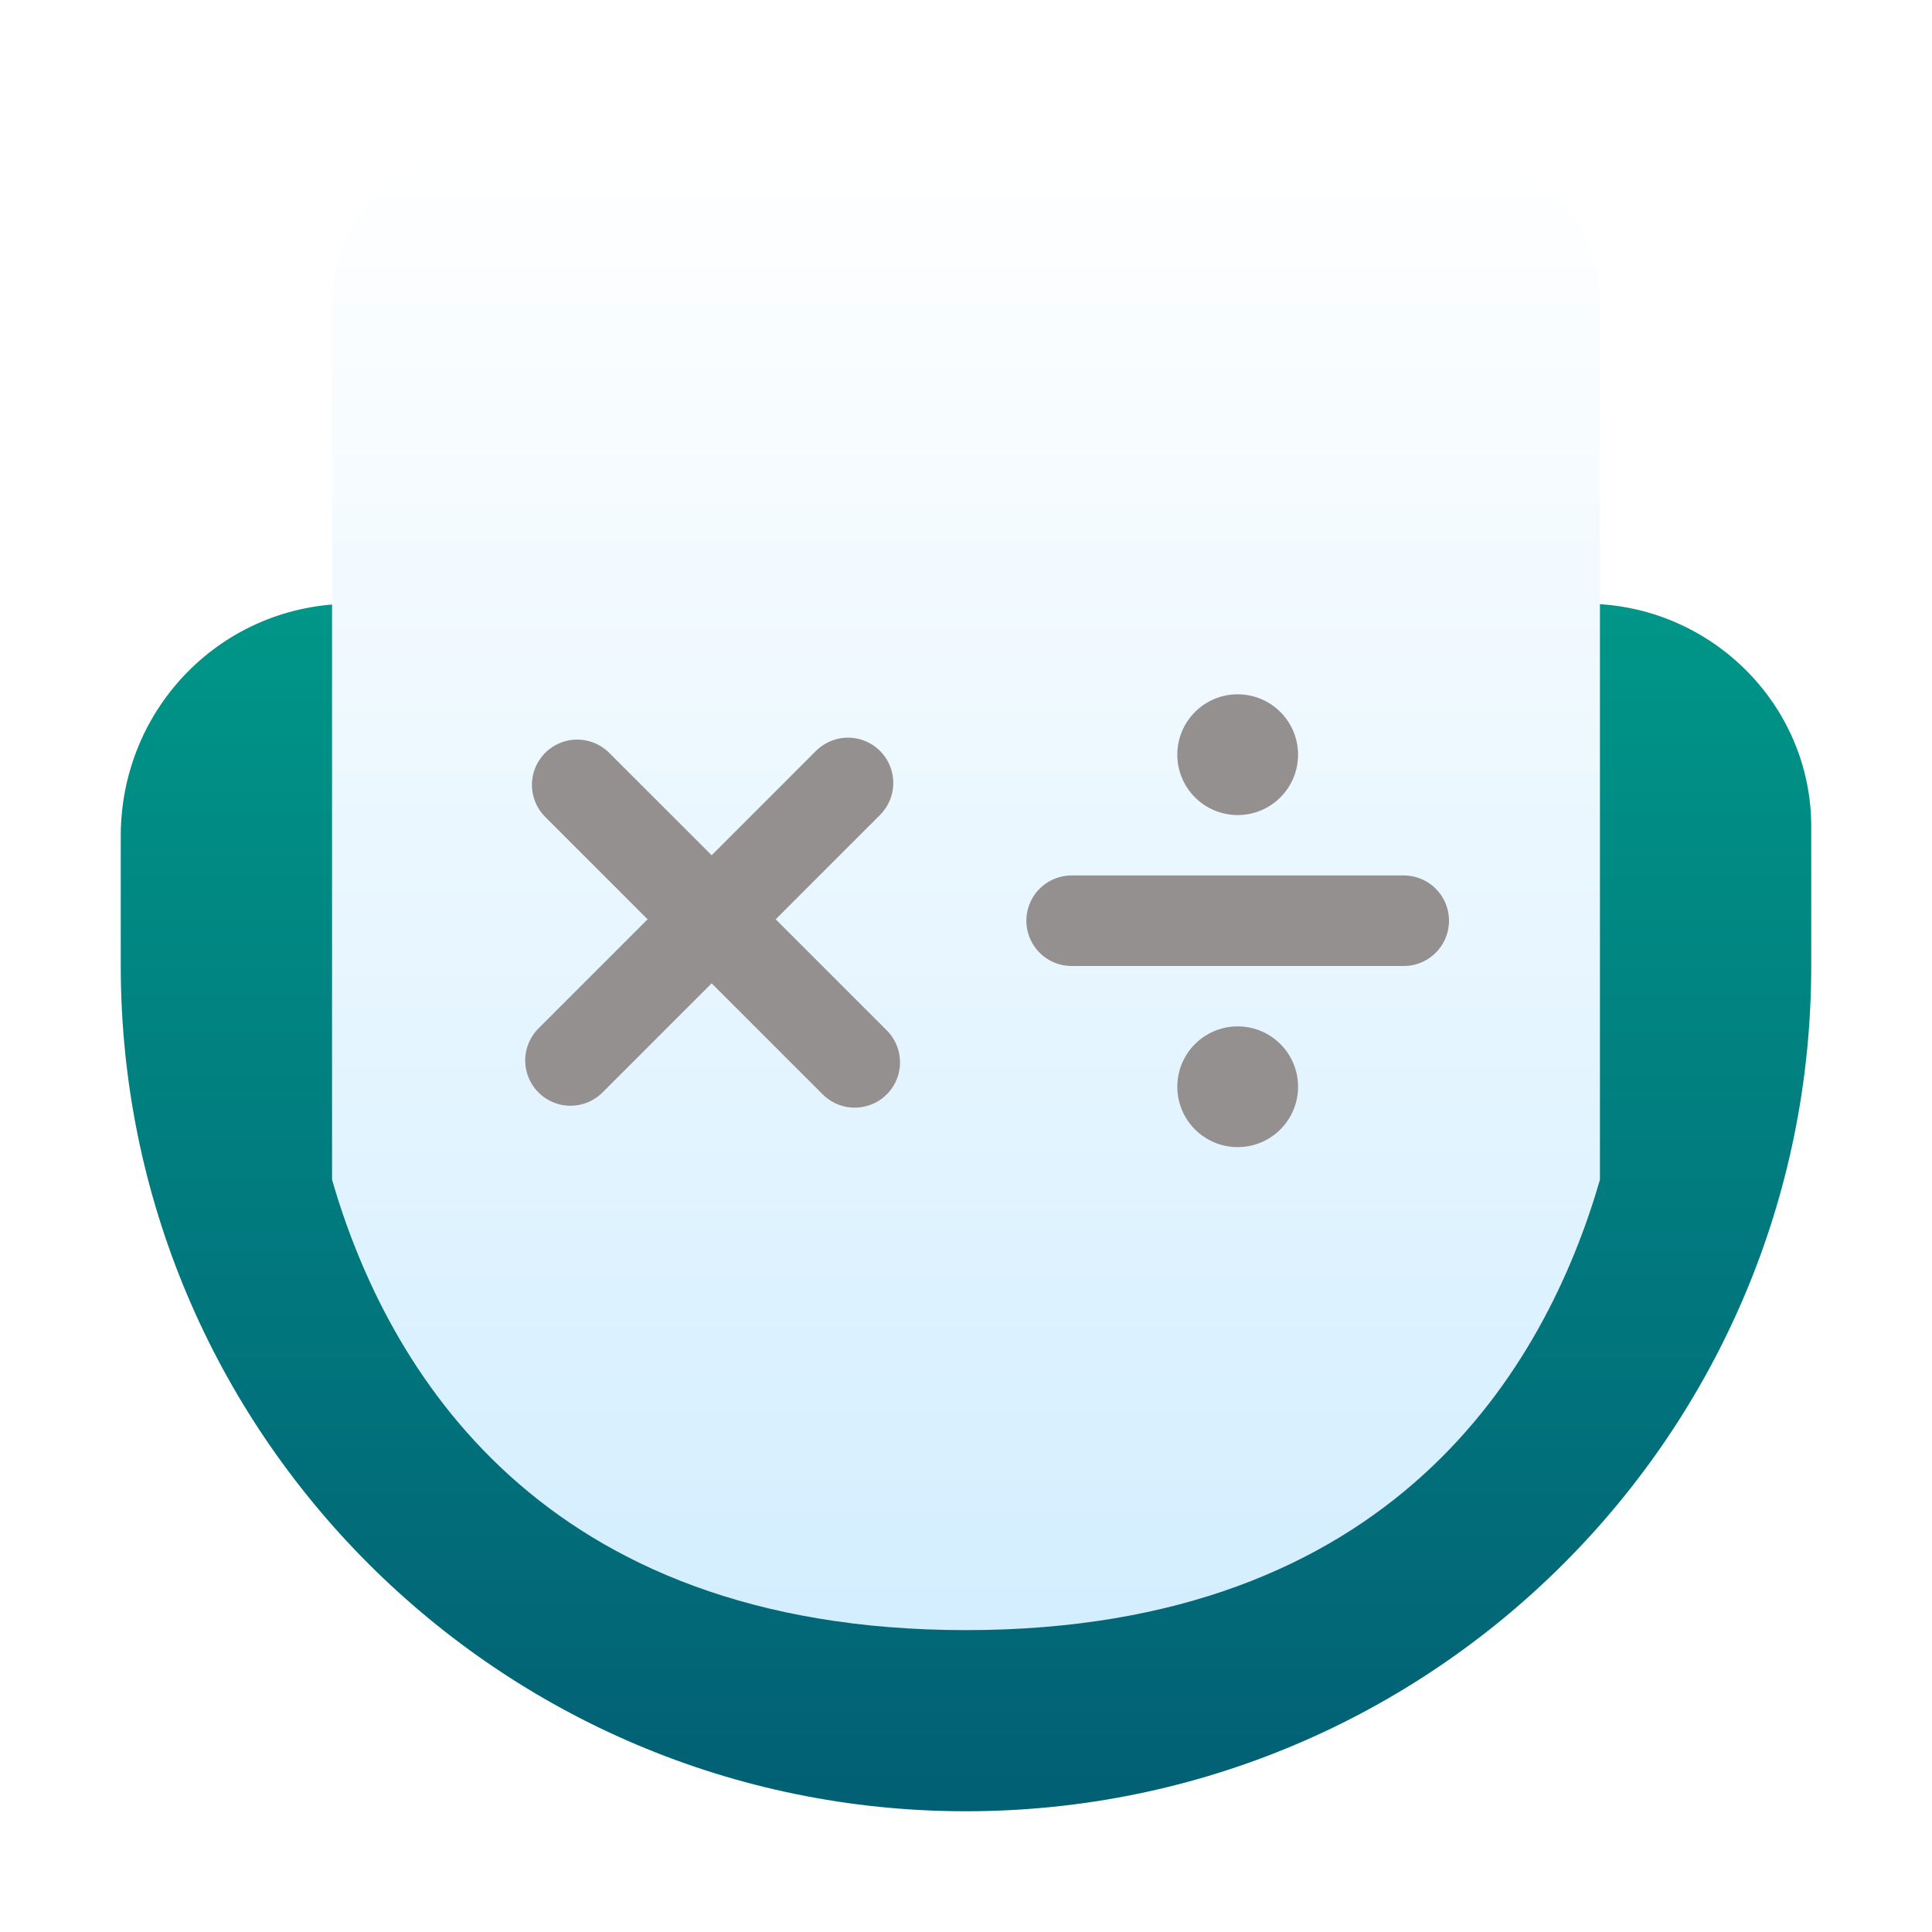
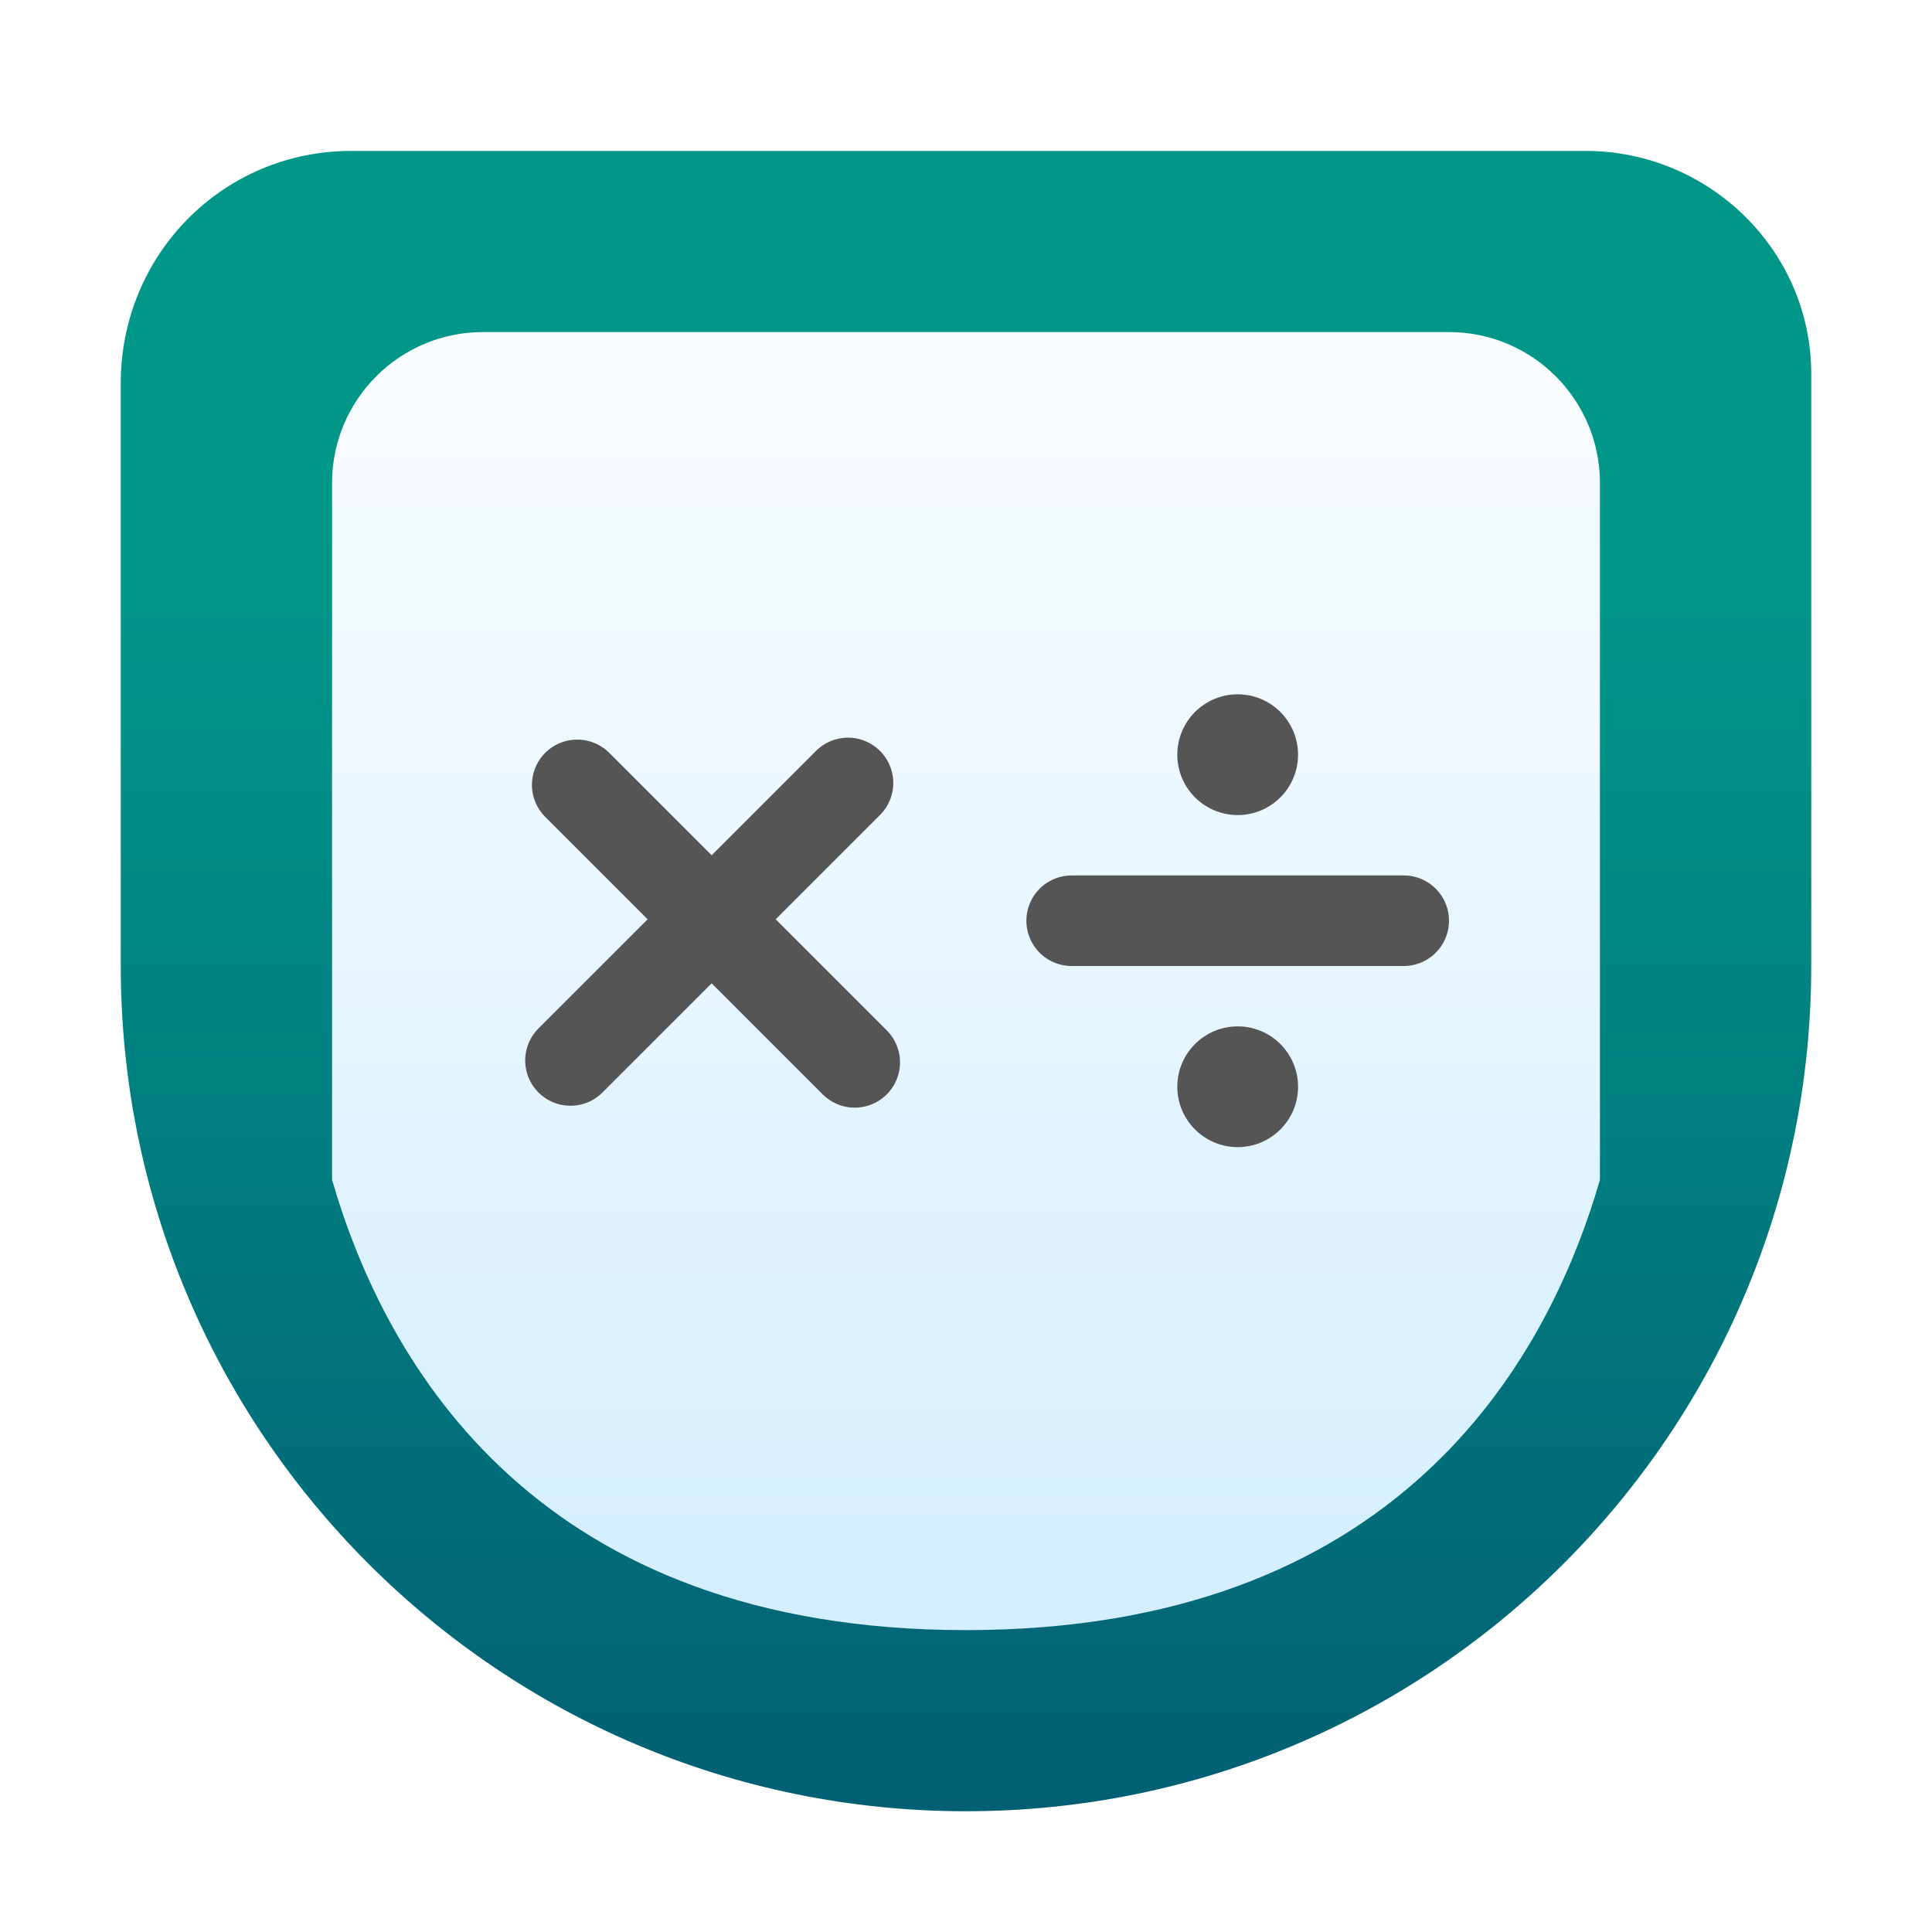
<svg xmlns="http://www.w3.org/2000/svg" width="64" height="64" viewBox="0 0 64 64" fill="none">
-   <path d="M4 27.698C4 23.438 7.378 20 11.636 20H52.529C56.614 20 60 23.298 60 27.385L60 31.991C60 47.46 47.464 60 32 60C16.536 60 4 47.46 4 31.991L4 31.948L4 31.913V27.698Z" fill="url(#paint0_linear)" />
-   <path fill-rule="evenodd" clip-rule="evenodd" d="M53 39.083V10C53 7.239 50.761 5 48 5H16C13.239 5 11 7.239 11 10V39.083C12.802 45.296 17.851 54 32 54C46.149 54 51.198 45.296 53 39.083Z" fill="url(#paint1_linear)" />
-   <line x1="35.5" y1="30.5" x2="46.5" y2="30.5" stroke="#949090" stroke-width="3" stroke-linecap="round" />
-   <line x1="19.121" y1="26" x2="28.314" y2="35.192" stroke="#949090" stroke-width="3" stroke-linecap="round" />
-   <line x1="18.898" y1="35.129" x2="28.091" y2="25.936" stroke="#949090" stroke-width="3" stroke-linecap="round" />
-   <circle cx="41" cy="25" r="2" fill="#949090" />
-   <circle cx="41" cy="36" r="2" fill="#949090" />
+   <path d="M4 12.698C4 8.438 7.378 5 11.636 5H52.529C56.614 5 60 8.298 60 12.385L60 31.991C60 47.46 47.464 60 32 60C16.536 60 4 47.46 4 31.991L4 31.948L4 31.913V12.698Z" fill="url(#paint0_linear)" />
+   <path fill-rule="evenodd" clip-rule="evenodd" d="M53 39.083V16C53 13.239 50.761 11 48 11H16C13.239 11 11 13.239 11 16V39.083C12.802 45.296 17.851 54 32 54C46.149 54 51.198 45.296 53 39.083Z" fill="url(#paint1_linear)" />
+   <line x1="35.5" y1="30.5" x2="46.5" y2="30.5" stroke="#555555" stroke-width="3" stroke-linecap="round" />
+   <line x1="19.121" y1="26" x2="28.314" y2="35.192" stroke="#555555" stroke-width="3" stroke-linecap="round" />
+   <line x1="18.898" y1="35.129" x2="28.091" y2="25.936" stroke="#555555" stroke-width="3" stroke-linecap="round" />
+   <circle cx="41" cy="25" r="2" fill="#555555" />
+   <circle cx="41" cy="36" r="2" fill="#555555" />
  <defs>
    <linearGradient id="paint0_linear" x1="32" y1="20" x2="32" y2="60" gradientUnits="userSpaceOnUse">
      <stop stop-color="#009688" />
      <stop offset="1" stop-color="#025F74" />
    </linearGradient>
    <linearGradient id="paint1_linear" x1="32" y1="5" x2="32" y2="54" gradientUnits="userSpaceOnUse">
      <stop stop-color="white" />
      <stop offset="1" stop-color="#D3EEFF" />
    </linearGradient>
  </defs>
</svg>
